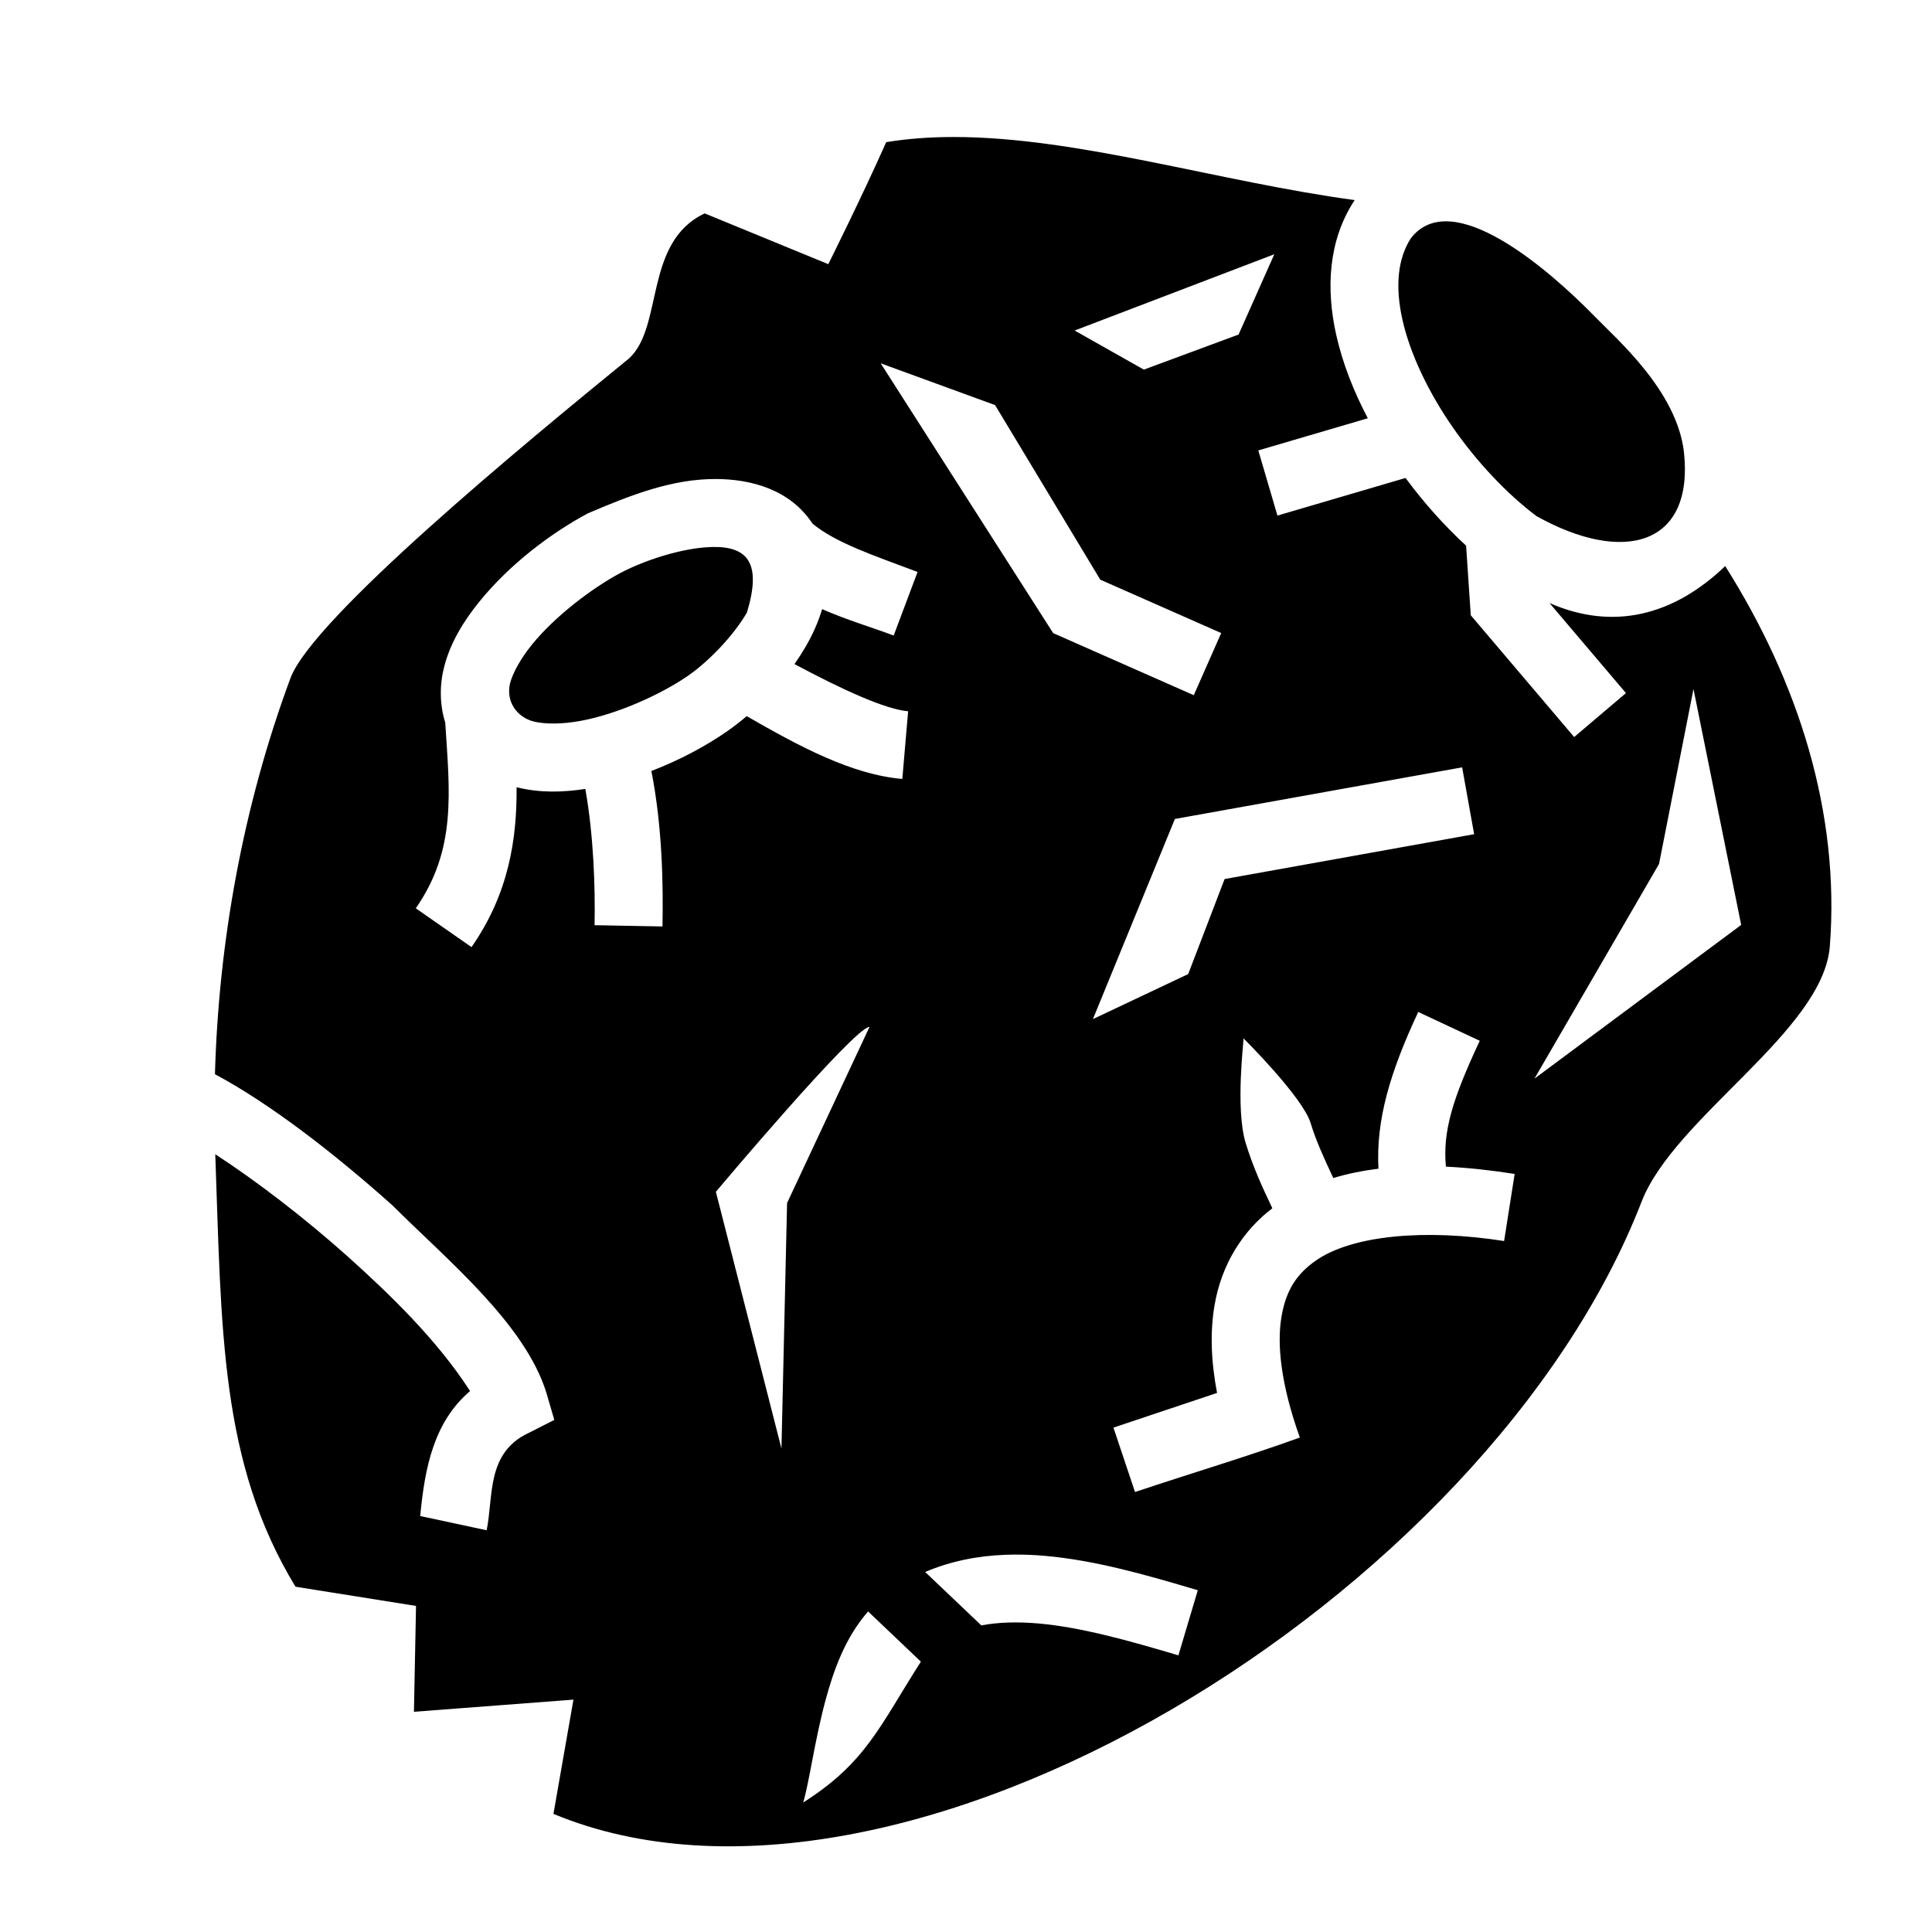
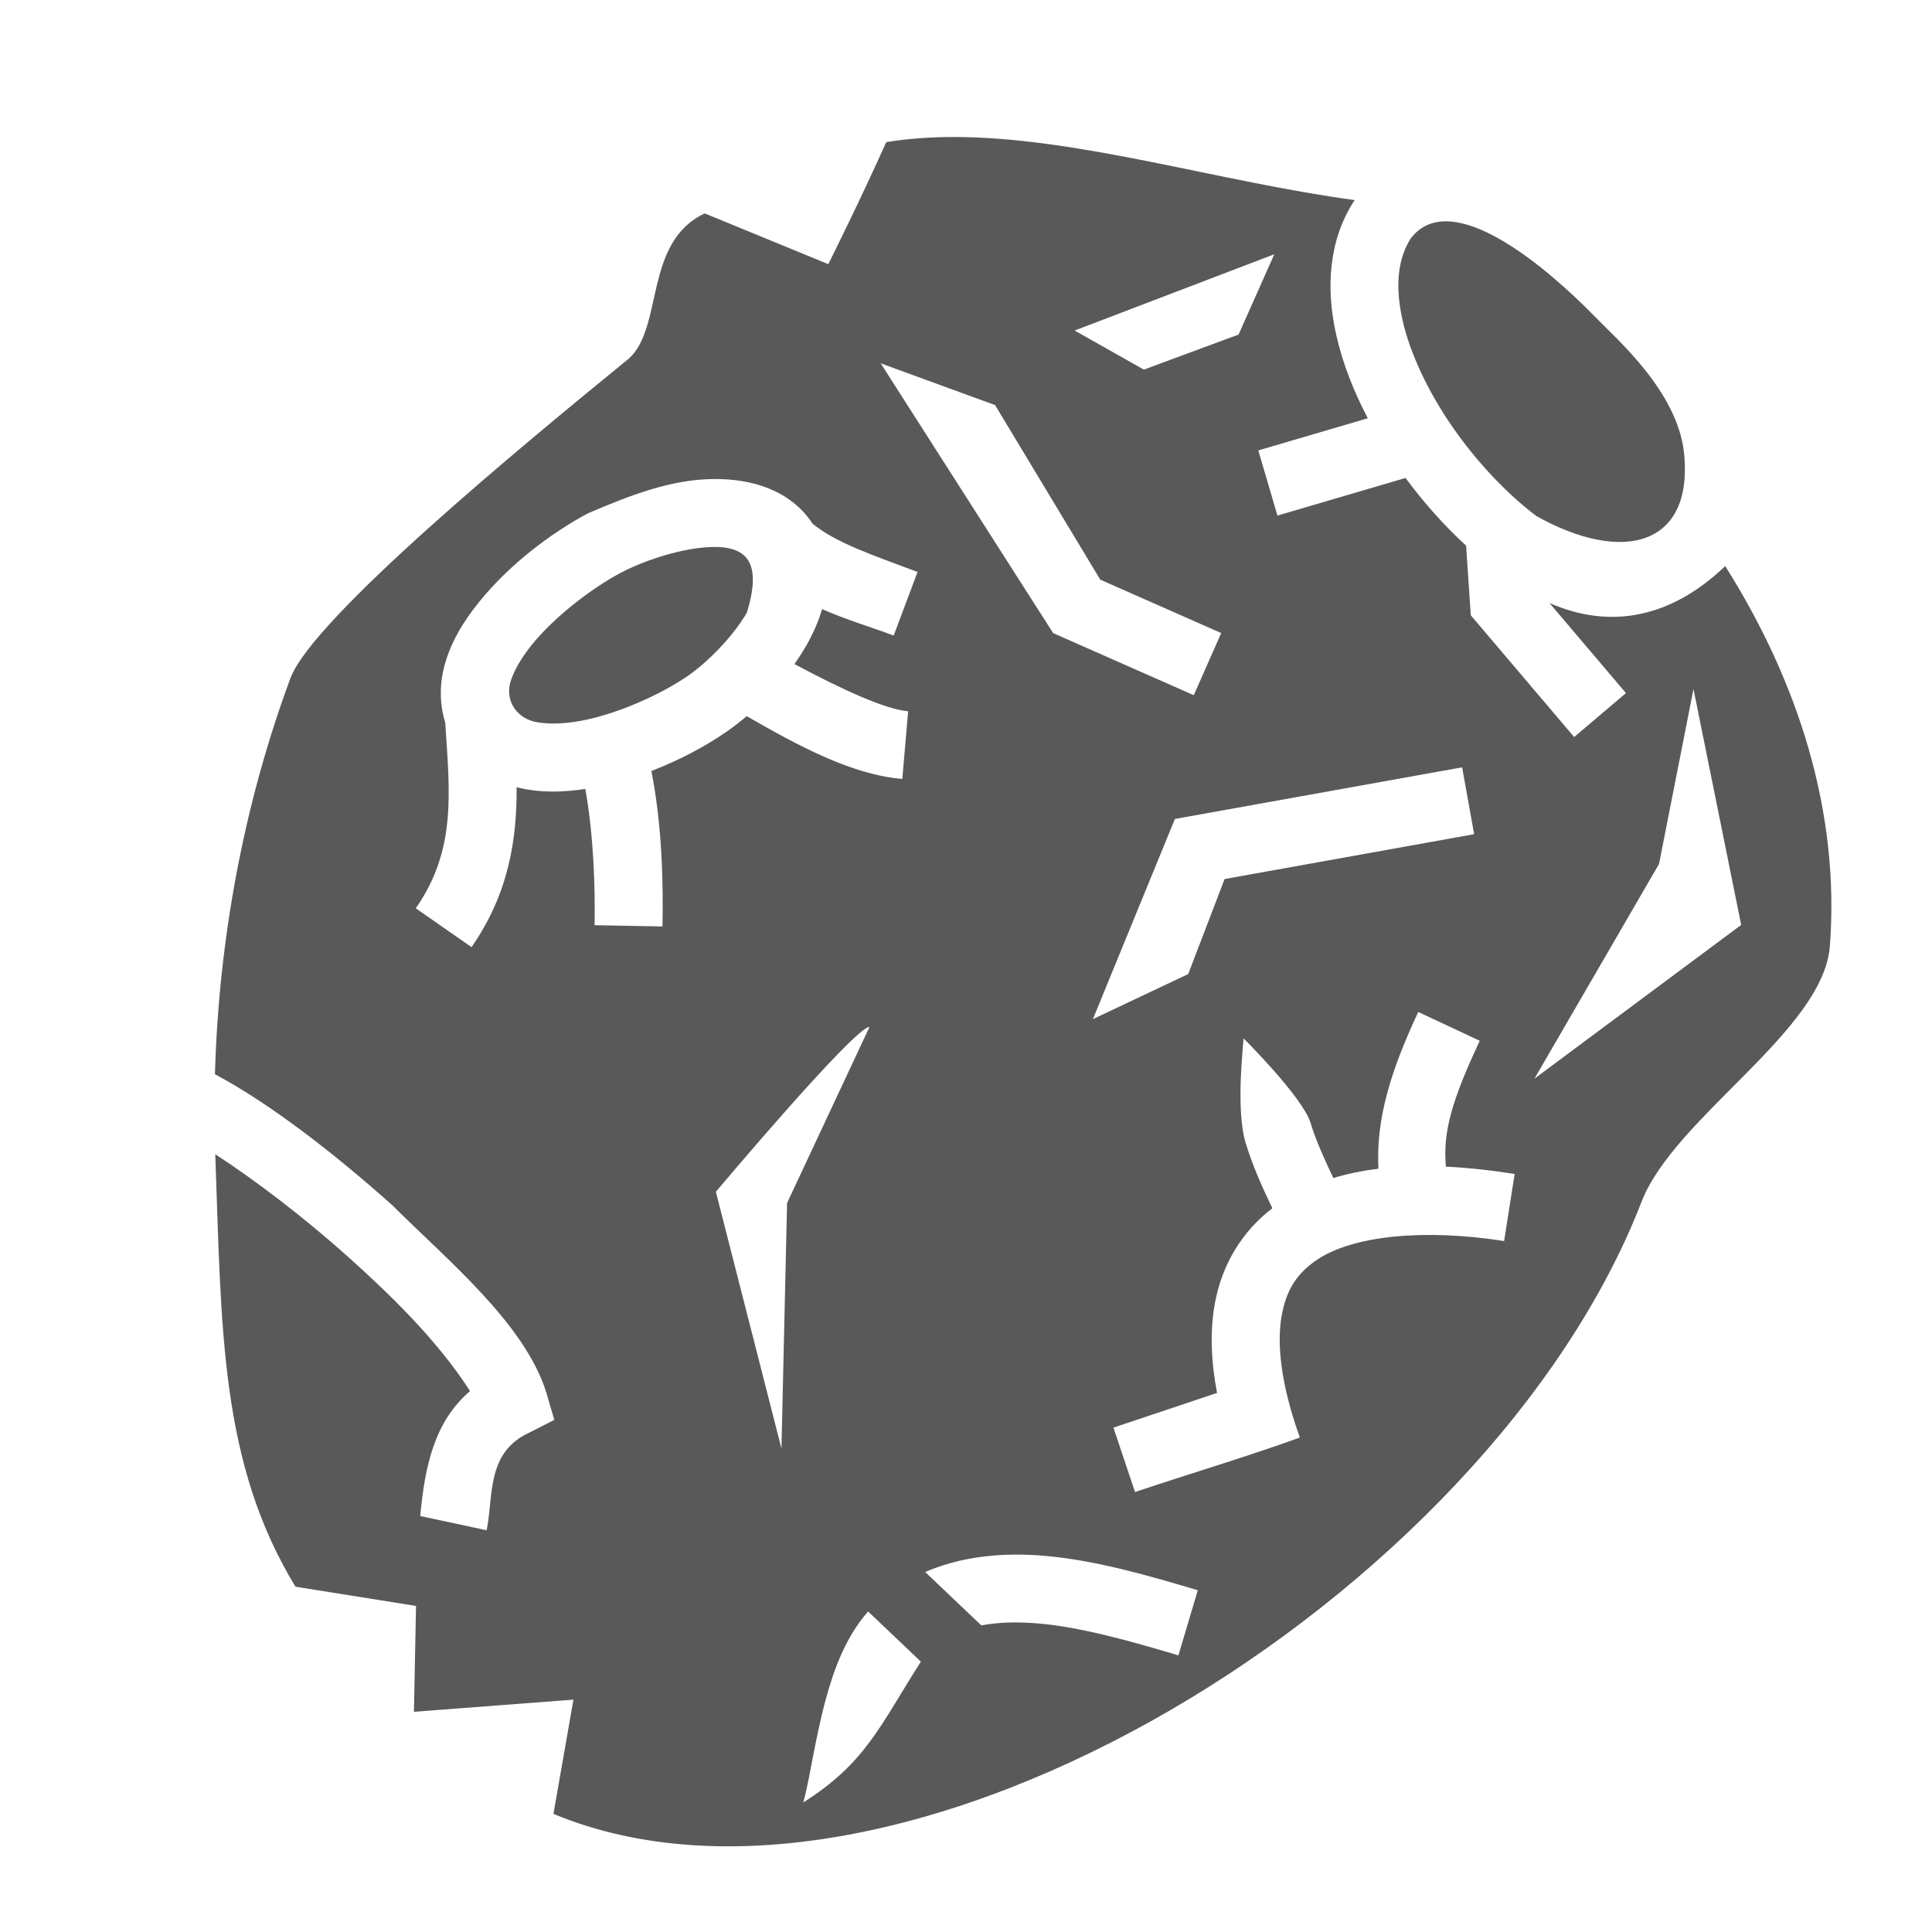
- <svg xmlns="http://www.w3.org/2000/svg" viewBox="0 0 512 512">
-   <path fill="currentColor" d="M252.625 36.307c-6.092.006-12.026.422-17.766 1.367c-6.74 15.11-15.352 32.332-15.352 32.332l-32.752-13.453c-16.186 7.61-10.852 30.03-20.06 38.44c-27.888 22.73-83.84 68.866-89.725 84.734c-12.537 33.803-19.03 69.85-20.005 104.95c14.493 7.74 31.347 20.743 47.008 34.73c14.336 14.328 35.16 31.31 40.828 49.716l2.096 7.168l-6.658 3.384c-11.466 5.26-9.42 16.91-11.275 25.86l-17.602-3.77c1.218-13.002 3.663-24.96 13.206-33.12c-8.763-13.648-21.562-25.924-32.584-35.81c-11.454-10.23-24.25-20.012-34.933-26.947c1.674 46.477 1.207 81.64 21.255 114.607l31.945 5.094l-.553 28.053l42.27-3.222l-5.3 30.28c92.217 38.28 247.83-57.624 288.362-162.223c8.685-22.415 48.163-45.242 49.896-67.717c2.734-35.472-8.37-70.06-27.727-100.74c-13.795 13.218-29.79 17.135-46.56 9.796l20.255 23.86l-13.723 11.648l-27.4-32.273l-1.24-18.446c-5.757-5.283-11.19-11.362-16.046-17.94l-33.95 9.97l-5.073-17.27l29.023-8.522c-3.782-7.177-6.71-14.646-8.39-22.174c-2.694-12.064-2.116-24.784 4.7-35.326c.07-.108.145-.21.216-.317c-36.018-4.868-73.49-16.754-106.387-16.718zm121.287 26.806c-3.475 5.376-4.253 12.655-2.248 21.633s6.862 19.155 13.3 28.45c6.44 9.293 14.446 17.73 22.216 23.577c23.14 12.916 41.762 7.763 39.084-16.968c-1.89-16.137-17.54-29.672-23.46-35.753c-12.655-12.994-38.097-34.83-48.892-20.94zm-36.207 4.266l-9.47 21.282l-25.104 9.29l-18.34-10.36zM233.393 96.282l30.316 11.072l27.874 46.264l32.05 14.146l-7.27 16.468l-37.26-16.45zm-43.89 30.66c9.625-.01 19.89 2.822 25.817 11.815c6.116 5.094 16.364 8.502 27.846 12.816l-6.332 16.852c-5.8-2.18-12.472-4.145-18.963-6.996c-1.048 3.52-2.588 6.89-4.358 9.935a65 65 0 0 1-2.97 4.625c12.61 6.737 24.022 11.983 30.12 12.506l-1.54 17.934c-13.374-1.148-27.19-8.556-41.235-16.645a70 70 0 0 1-5.22 4.035c-5.618 3.903-12.543 7.623-20.044 10.5c2.925 14.92 3.148 30.108 2.94 41.203l-17.997-.337c.19-10.045-.234-23.675-2.45-36.112c-5.99.925-12.046 1.06-17.944-.383q-.134-.032-.266-.07c.083 13.554-1.982 28.058-11.95 42.374l-14.77-10.285c10.87-15.612 8.98-30.818 7.804-49.224c-1.566-5.005-1.475-10.304-.23-14.988c1.682-6.33 5.1-11.886 9.187-16.945c8.176-10.118 19.228-18.362 28.807-23.49c11.795-5.06 22.388-9.09 33.75-9.12zm-.665 18.012q-.96.019-2.004.102c-7.502.613-16.64 3.695-22.588 6.88c-7.375 3.946-17.25 11.444-23.3 18.93c-3.023 3.743-5.045 7.453-5.79 10.254c-1.15 5.08 2.084 9.024 6.29 10.087c3.02.738 7.46.737 12.396-.164c9.87-1.802 21.545-7.135 28.553-12.004c5.274-3.666 11.863-10.37 15.556-16.722c3.85-12.748.492-17.54-9.112-17.363zm259.953 37.65l12.642 62.508l-54.782 40.737l33.01-56.89zm-61.31 20.75l3.182 17.717l-66.13 11.883l-9.65 25.186l-25.25 11.934l21.725-53.04zm-11.63 64.83l16.3 7.63c-7.236 15.46-9.834 23.982-8.974 33.36c6.018.288 12.134.976 18.222 1.934l-2.796 17.78c-20.668-3.25-40.167-1.63-49.913 5.192c-4.873 3.41-7.866 7.633-9.088 14.89c-1.223 7.254-.21 17.796 4.873 31.997c-14.763 5.31-28.485 9.344-43.684 14.436l-5.716-17.068l27.455-9.197c-1.625-8.534-1.85-16.21-.678-23.16c1.844-10.947 7.55-19.874 15.334-25.773c-2.568-5.383-5.2-11.09-7.092-17.383c-2.792-9.287-.37-27.64-.56-27.658c0 0 15.726 15.586 17.798 22.477c1.373 4.567 3.592 9.417 6.01 14.548c3.83-1.158 7.836-1.963 11.965-2.47c-.69-12.83 3.032-25.492 10.543-41.536zm-145.416 3.946l-21.852 46.684l-1.49 65.057l-17.38-68.036s36.75-43.703 40.722-43.703zm38.574 139.85a85 85 0 0 1 7.69.32c13.628 1.172 27.29 5.13 40.73 9.132l-5.137 17.252c-13.297-3.96-26.01-7.494-37.134-8.45c-5.48-.47-10.477-.36-15.1.508l-14.878-14.148c6.827-2.917 14.02-4.278 21.263-4.56a76 76 0 0 1 2.568-.054zm-38.95 15.075l13.983 13.3c-10.892 17.037-14.518 26.755-31.18 37.32c1.64-5.576 3.002-16.252 5.88-26.984c2.176-8.11 5.298-16.793 11.32-23.635z" />
+ <svg xmlns="http://www.w3.org/2000/svg" width="1em" height="1em" viewBox="0 0 512 512">
+   <path d="M0 0h512v512H0z" fill="none" />
+   <path fill="#595959" d="M252.625 36.307c-6.092.006-12.026.422-17.766 1.367c-6.74 15.11-15.352 32.332-15.352 32.332l-32.752-13.453c-16.186 7.61-10.852 30.03-20.06 38.44c-27.888 22.73-83.84 68.866-89.725 84.734c-12.537 33.803-19.03 69.85-20.005 104.95c14.493 7.74 31.347 20.743 47.008 34.73c14.336 14.328 35.16 31.31 40.828 49.716l2.096 7.168l-6.658 3.384c-11.466 5.26-9.42 16.91-11.275 25.86l-17.602-3.77c1.218-13.002 3.663-24.96 13.206-33.12c-8.763-13.648-21.562-25.924-32.584-35.81c-11.454-10.23-24.25-20.012-34.933-26.947c1.674 46.477 1.207 81.64 21.255 114.607l31.945 5.094l-.553 28.053l42.27-3.222l-5.3 30.28c92.217 38.28 247.83-57.624 288.362-162.223c8.685-22.415 48.163-45.242 49.896-67.717c2.734-35.472-8.37-70.06-27.727-100.74c-13.795 13.218-29.79 17.135-46.56 9.796l20.255 23.86l-13.723 11.648l-27.4-32.273l-1.24-18.446c-5.757-5.283-11.19-11.362-16.046-17.94l-33.95 9.97l-5.073-17.27l29.023-8.522c-3.782-7.177-6.71-14.646-8.39-22.174c-2.694-12.064-2.116-24.784 4.7-35.326c.07-.108.145-.21.216-.317c-36.018-4.868-73.49-16.754-106.387-16.718zm121.287 26.806c-3.475 5.376-4.253 12.655-2.248 21.633s6.862 19.155 13.3 28.45c6.44 9.293 14.446 17.73 22.216 23.577c23.14 12.916 41.762 7.763 39.084-16.968c-1.89-16.137-17.54-29.672-23.46-35.753c-12.655-12.994-38.097-34.83-48.892-20.94zm-36.207 4.266l-9.47 21.282l-25.104 9.29l-18.34-10.36zM233.393 96.282l30.316 11.072l27.874 46.264l32.05 14.146l-7.27 16.468l-37.26-16.45zm-43.89 30.66c9.625-.01 19.89 2.822 25.817 11.815c6.116 5.094 16.364 8.502 27.846 12.816l-6.332 16.852c-5.8-2.18-12.472-4.145-18.963-6.996c-1.048 3.52-2.588 6.89-4.358 9.935a65 65 0 0 1-2.97 4.625c12.61 6.737 24.022 11.983 30.12 12.506l-1.54 17.934c-13.374-1.148-27.19-8.556-41.235-16.645a70 70 0 0 1-5.22 4.035c-5.618 3.903-12.543 7.623-20.044 10.5c2.925 14.92 3.148 30.108 2.94 41.203l-17.997-.337c.19-10.045-.234-23.675-2.45-36.112c-5.99.925-12.046 1.06-17.944-.383q-.134-.032-.266-.07c.083 13.554-1.982 28.058-11.95 42.374l-14.77-10.285c10.87-15.612 8.98-30.818 7.804-49.224c-1.566-5.005-1.475-10.304-.23-14.988c1.682-6.33 5.1-11.886 9.187-16.945c8.176-10.118 19.228-18.362 28.807-23.49c11.795-5.06 22.388-9.09 33.75-9.12zm-.665 18.012q-.96.019-2.004.102c-7.502.613-16.64 3.695-22.588 6.88c-7.375 3.946-17.25 11.444-23.3 18.93c-3.023 3.743-5.045 7.453-5.79 10.254c-1.15 5.08 2.084 9.024 6.29 10.087c3.02.738 7.46.737 12.396-.164c9.87-1.802 21.545-7.135 28.553-12.004c5.274-3.666 11.863-10.37 15.556-16.722c3.85-12.748.492-17.54-9.112-17.363zm259.953 37.65l12.642 62.508l-54.782 40.737l33.01-56.89zm-61.31 20.75l3.182 17.717l-66.13 11.883l-9.65 25.186l-25.25 11.934l21.725-53.04zm-11.63 64.83l16.3 7.63c-7.236 15.46-9.834 23.982-8.974 33.36c6.018.288 12.134.976 18.222 1.934l-2.796 17.78c-20.668-3.25-40.167-1.63-49.913 5.192c-4.873 3.41-7.866 7.633-9.088 14.89c-1.223 7.254-.21 17.796 4.873 31.997c-14.763 5.31-28.485 9.344-43.684 14.436l-5.716-17.068l27.455-9.197c-1.625-8.534-1.85-16.21-.678-23.16c1.844-10.947 7.55-19.874 15.334-25.773c-2.568-5.383-5.2-11.09-7.092-17.383c-2.792-9.287-.37-27.64-.56-27.658c0 0 15.726 15.586 17.798 22.477c1.373 4.567 3.592 9.417 6.01 14.548c3.83-1.158 7.836-1.963 11.965-2.47c-.69-12.83 3.032-25.492 10.543-41.536zm-145.416 3.946l-21.852 46.684l-1.49 65.057l-17.38-68.036s36.75-43.703 40.722-43.703zm38.574 139.85a85 85 0 0 1 7.69.32c13.628 1.172 27.29 5.13 40.73 9.132l-5.137 17.252c-13.297-3.96-26.01-7.494-37.134-8.45c-5.48-.47-10.477-.36-15.1.508l-14.878-14.148c6.827-2.917 14.02-4.278 21.263-4.56a76 76 0 0 1 2.568-.054zm-38.95 15.075l13.983 13.3c-10.892 17.037-14.518 26.755-31.18 37.32c1.64-5.576 3.002-16.252 5.88-26.984c2.176-8.11 5.298-16.793 11.32-23.635z" />
</svg>
